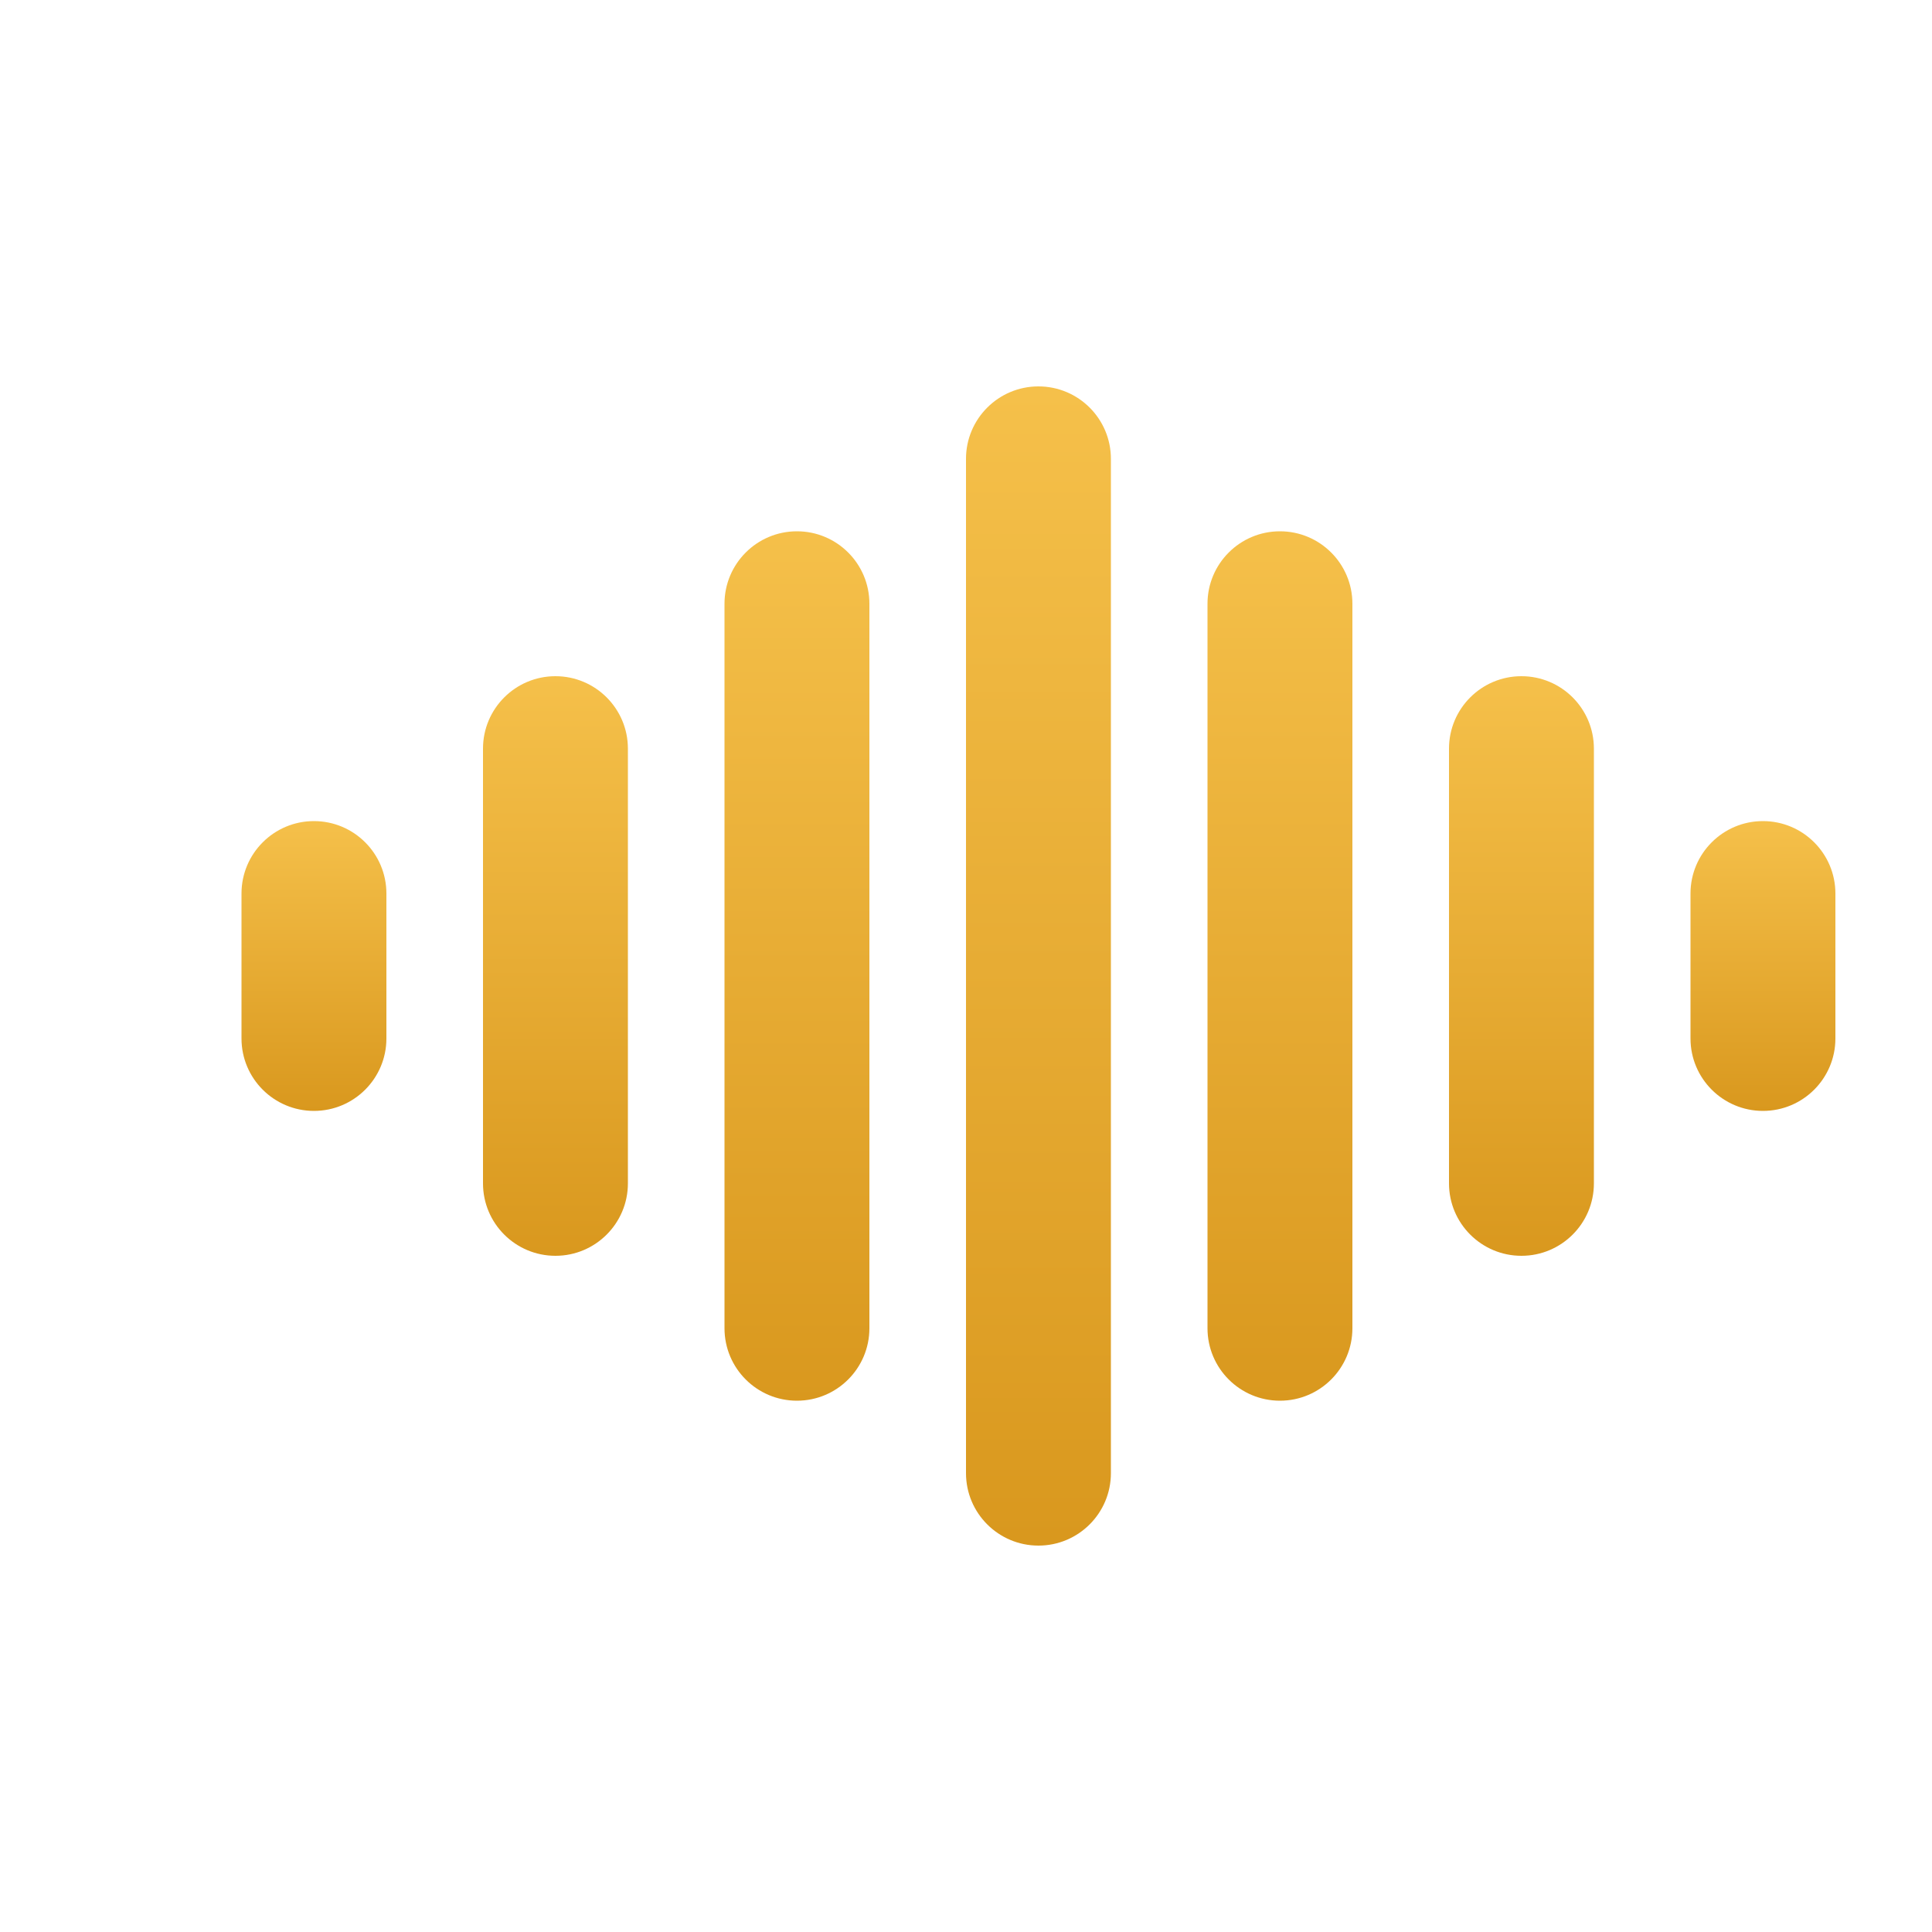
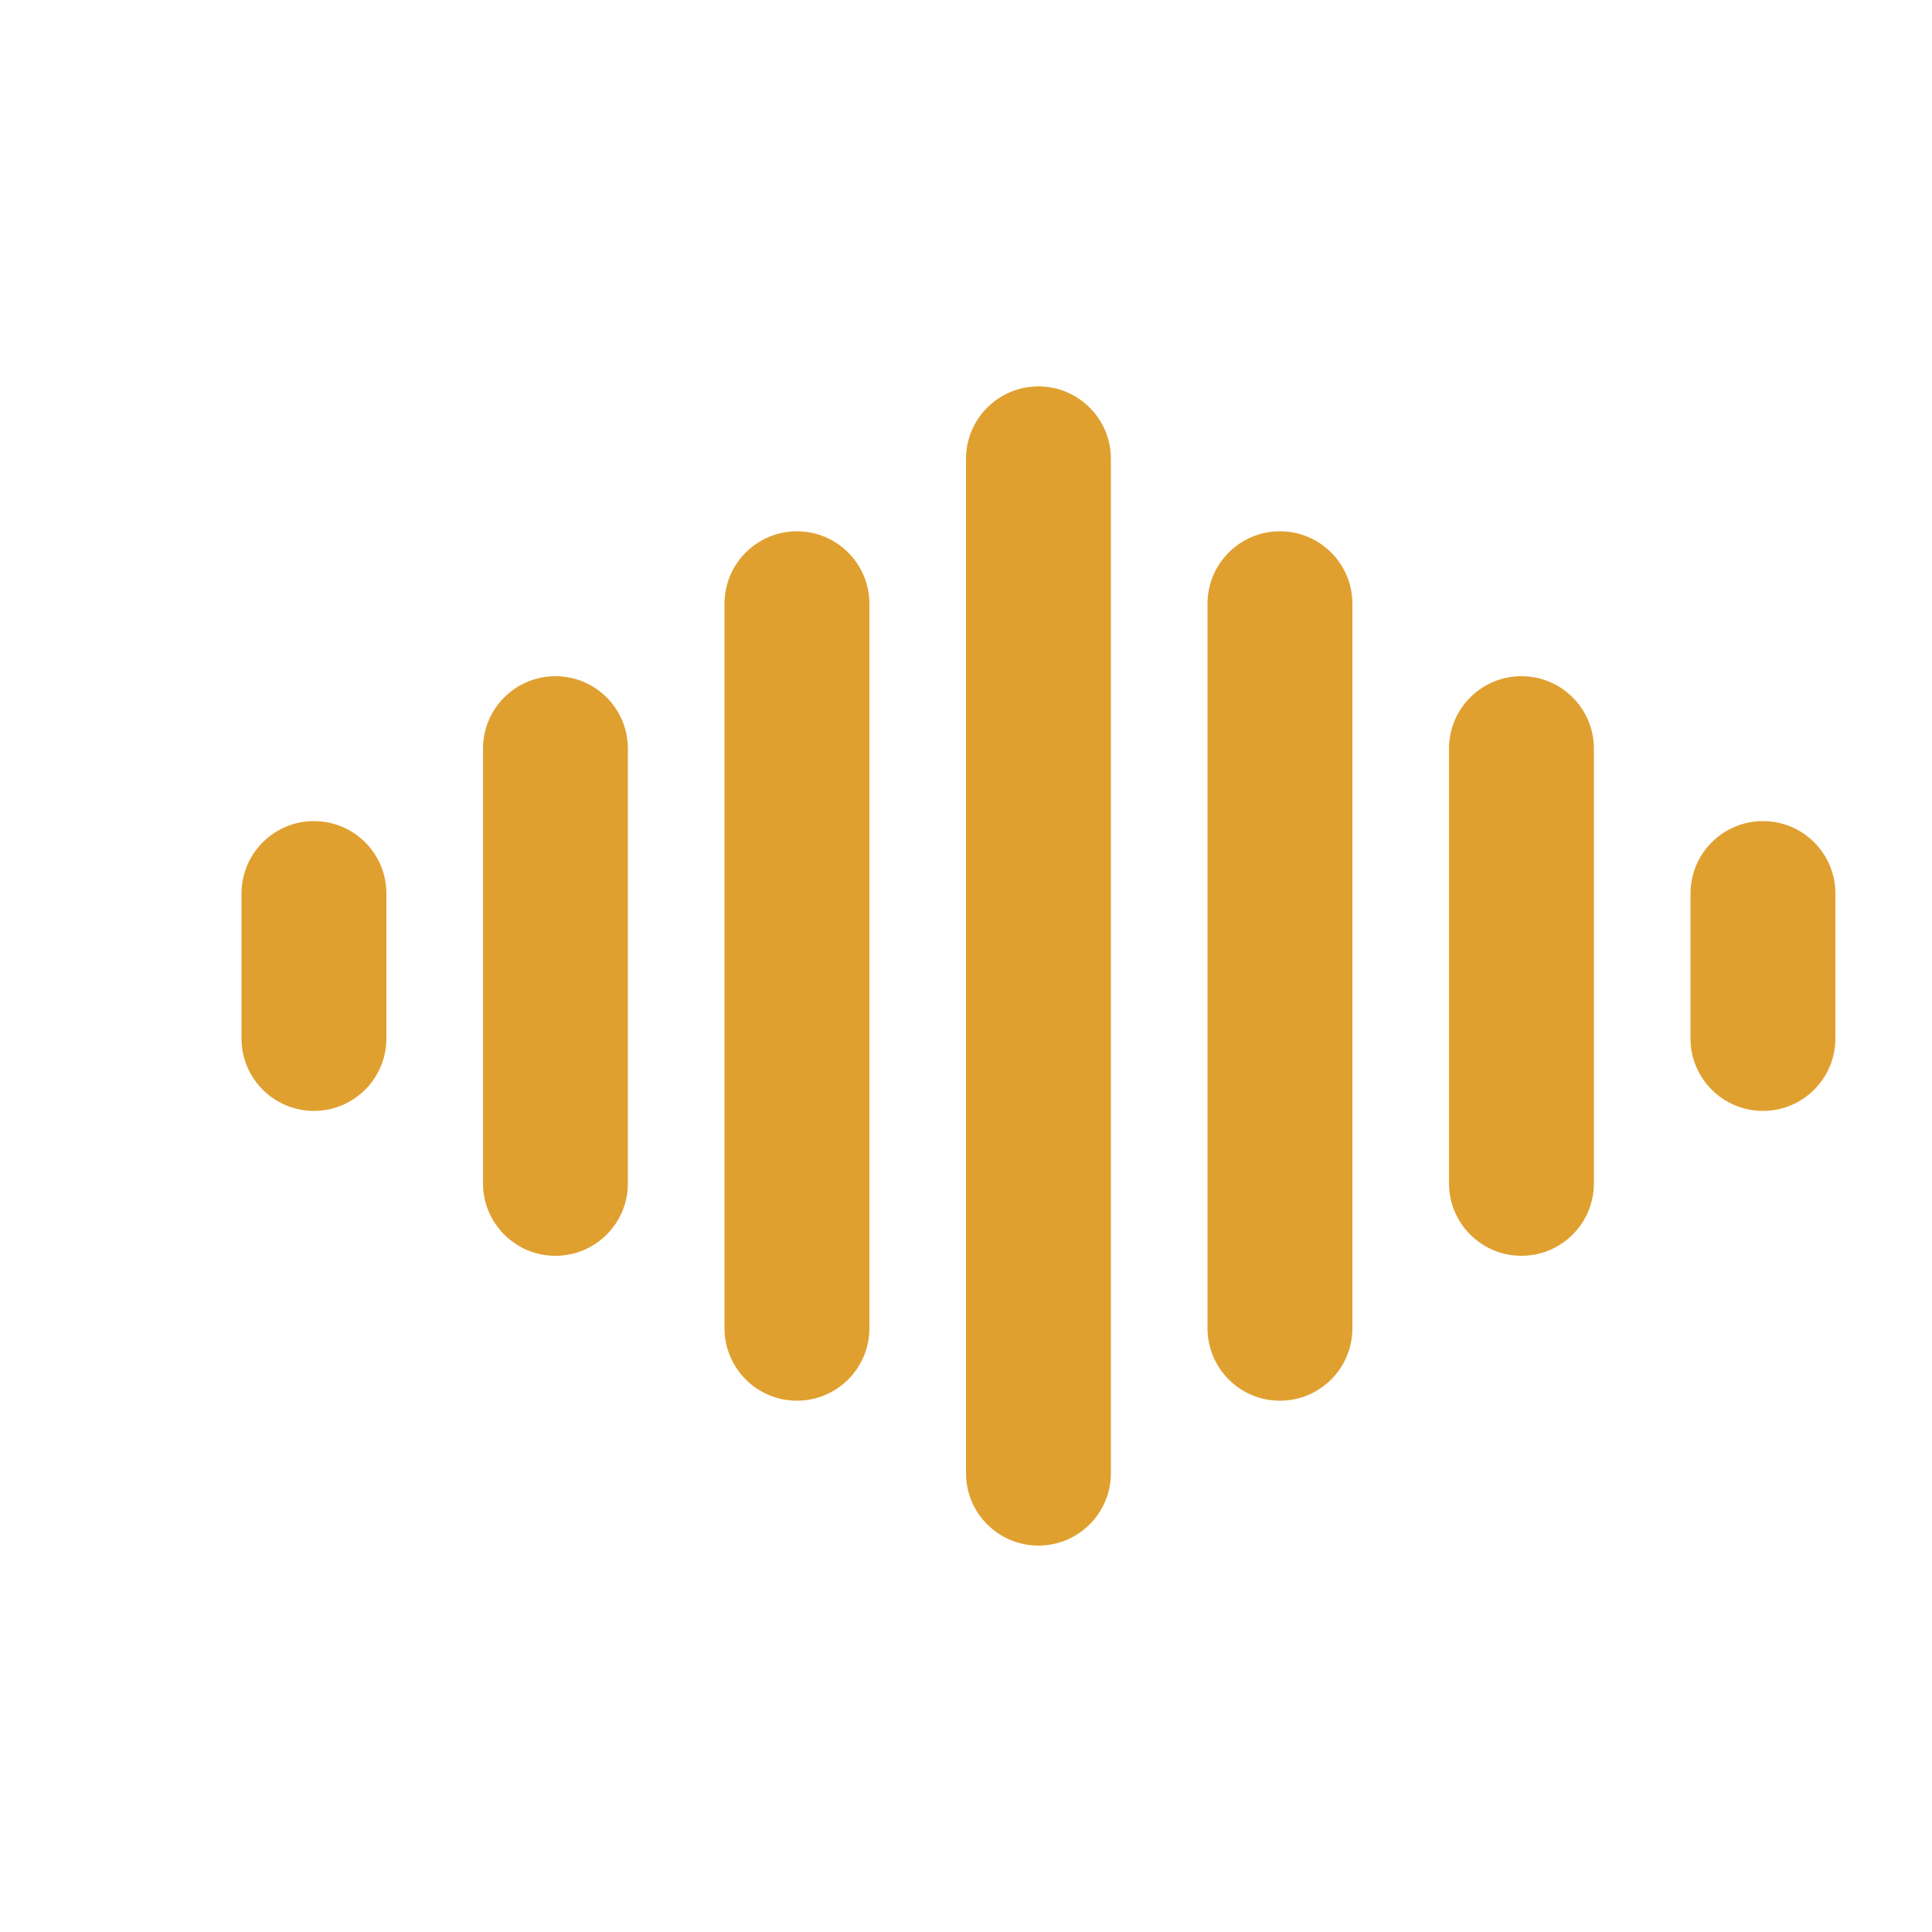
- <svg xmlns="http://www.w3.org/2000/svg" width="40" height="40" viewBox="0 0 40 40" fill="none">
+ <svg xmlns="http://www.w3.org/2000/svg" width="40" height="40" viewBox="0 0 40 40">
  <defs>
-     <linearGradient id="goldGrad" x1="0%" y1="0%" x2="0%" y2="100%">
+     <linearGradient id="prekeGold" x1="0%" y1="0%" x2="0%" y2="100%">
      <stop offset="0%" stop-color="#f5c04a" />
      <stop offset="100%" stop-color="#d9981e" />
    </linearGradient>
  </defs>
  <g transform="translate(5, 8)">
-     <rect x="0" y="9" width="3" height="6" rx="1.5" fill="url(#goldGrad)" />
-     <rect x="5" y="6" width="3" height="12" rx="1.5" fill="url(#goldGrad)" />
-     <rect x="10" y="3" width="3" height="18" rx="1.5" fill="url(#goldGrad)" />
-     <rect x="15" y="0" width="3" height="24" rx="1.5" fill="url(#goldGrad)" />
-     <rect x="20" y="3" width="3" height="18" rx="1.5" fill="url(#goldGrad)" />
-     <rect x="25" y="6" width="3" height="12" rx="1.5" fill="url(#goldGrad)" />
-     <rect x="30" y="9" width="3" height="6" rx="1.5" fill="url(#goldGrad)" />
+     <rect x="0" y="9" width="3" height="6" rx="1.5" fill="#e0a030" />
+     <rect x="5" y="6" width="3" height="12" rx="1.5" fill="#e0a030" />
+     <rect x="10" y="3" width="3" height="18" rx="1.5" fill="#e0a030" />
+     <rect x="15" y="0" width="3" height="24" rx="1.5" fill="#e0a030" />
+     <rect x="20" y="3" width="3" height="18" rx="1.5" fill="#e0a030" />
+     <rect x="25" y="6" width="3" height="12" rx="1.5" fill="#e0a030" />
+     <rect x="30" y="9" width="3" height="6" rx="1.5" fill="#e0a030" />
  </g>
</svg>
